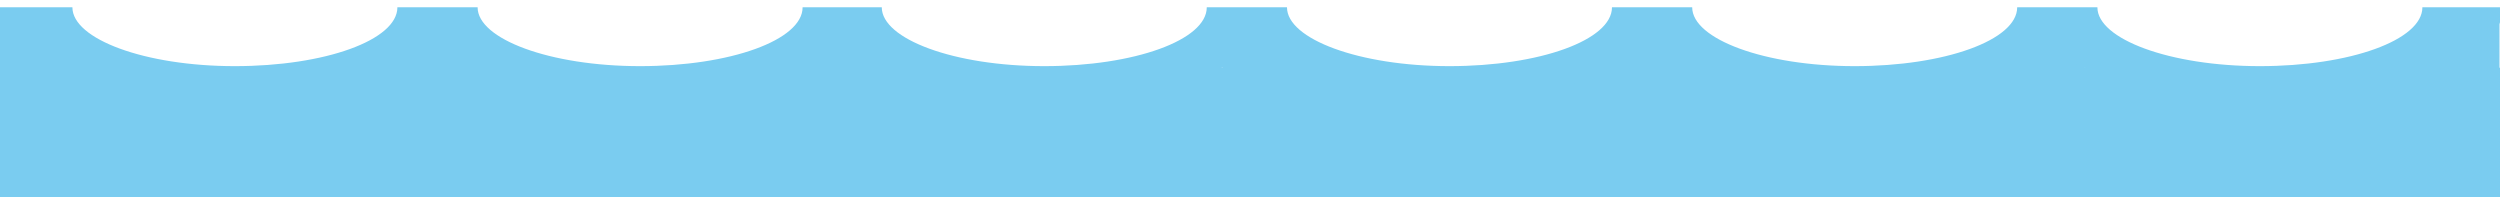
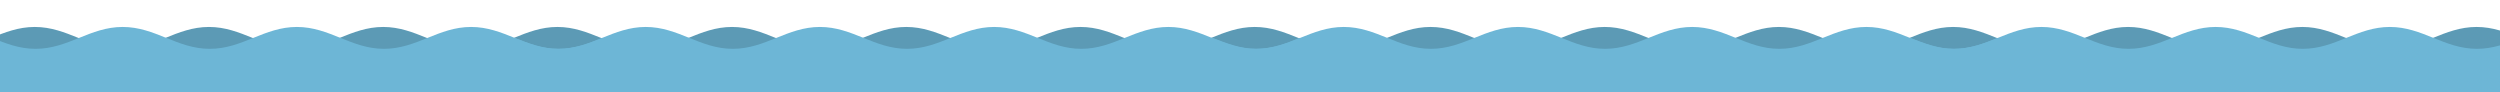
- <svg xmlns="http://www.w3.org/2000/svg" version="1.1" id="Ebene_1" x="0px" y="0px" viewBox="0.9 459.7 480 37.8" enable-background="new 0.9 459.7 480 37.8" xml:space="preserve">
+ <svg xmlns="http://www.w3.org/2000/svg" version="1.1" id="Layer_1" x="0px" y="0px" viewBox="0 455.7 640 23.3" enable-background="new 0 455.7 640 23.3" xml:space="preserve">
  <g>
    <g>
-       <rect x="-0.6" y="472.7" fill="#7ACCF0" width="481.9" height="26.1" />
+       <path fill="#5C9AB5" d="M176.3,465.4c-3.4,1.4-7,2.8-11.3,2.8c-8.4,0-13.9-5.6-22.3-5.6c-8.4,0-13.9,5.6-22.3,5.6    c-8.4,0-13.9-5.6-22.3-5.6s-13.9,5.6-22.3,5.6s-13.9-5.6-22.3-5.6c-8.4,0-13.9,5.6-22.3,5.6s-13.9-5.6-22.3-5.6    s-13.9,5.6-22.3,5.6c-4.2,0-7.6-1.4-11.3-2.8v16.7c3.4,1.4,7,2.8,11.3,2.8c8.4,0,13.9-5.6,22.3-5.6s13.9,5.6,22.3,5.6    s13.9-5.6,22.3-5.6c8.4,0,13.9,5.6,22.3,5.6c8.4,0,13.9-5.6,22.3-5.6s13.9,5.6,22.3,5.6c8.4,0,13.9-5.6,22.3-5.6    c8.4,0,13.9,5.6,22.3,5.6c4.2,0,7.6-1.4,11.3-2.8V465.4z" />
    </g>
  </g>
  <g>
    <g>
-       <rect x="-2" y="463" fill="#7ACCF0" width="16.8" height="11.2" />
+       <path fill="#5C9AB5" d="M354.8,465.4c-3.4,1.4-7,2.8-11.3,2.8c-8.4,0-13.9-5.6-22.3-5.6c-8.4,0-13.9,5.6-22.3,5.6    c-8.4,0-13.9-5.6-22.3-5.6c-8.4,0-13.9,5.6-22.3,5.6c-8.4,0-13.9-5.6-22.3-5.6c-8.4,0-13.9,5.6-22.3,5.6s-13.9-5.6-22.3-5.6    s-13.9,5.6-22.3,5.6c-4.2,0-7.6-1.4-11.3-2.8v16.7c3.4,1.4,7,2.8,11.3,2.8c8.4,0,13.9-5.6,22.3-5.6s13.9,5.6,22.3,5.6    s13.9-5.6,22.3-5.6c8.4,0,13.9,5.6,22.3,5.6c8.4,0,13.9-5.6,22.3-5.6c8.4,0,13.9,5.6,22.3,5.6s13.9-5.6,22.3-5.6    s13.9,5.6,22.3,5.6c4.2,0,7.6-1.4,11.3-2.8V465.4z" />
    </g>
  </g>
  <g>
    <g>
-       <rect x="79.1" y="467" fill="#7ACCF0" width="13" height="6" />
+       <path fill="#5C9AB5" d="M533.6,465.4c-3.4,1.4-7,2.8-11.3,2.8c-8.4,0-13.9-5.6-22.3-5.6c-8.4,0-13.9,5.6-22.3,5.6    c-8.4,0-13.9-5.6-22.3-5.6c-8.4,0-13.9,5.6-22.3,5.6c-8.4,0-13.9-5.6-22.3-5.6c-8.4,0-13.9,5.6-22.3,5.6c-8.4,0-13.9-5.6-22.3-5.6    c-8.4,0-13.9,5.6-22.3,5.6c-4.2,0-7.6-1.4-11.3-2.8v16.7c3.4,1.4,7,2.8,11.3,2.8c8.4,0,13.9-5.6,22.3-5.6c8.4,0,13.9,5.6,22.3,5.6    c8.4,0,13.9-5.6,22.3-5.6s13.9,5.6,22.3,5.6c8.4,0,13.9-5.6,22.3-5.6c8.4,0,13.9,5.6,22.3,5.6s13.9-5.6,22.3-5.6    c8.4,0,13.9,5.6,22.3,5.6c4.2,0,7.6-1.4,11.3-2.8V465.4z" />
    </g>
  </g>
  <g>
    <g>
-       <rect x="157.4" y="467" fill="#7ACCF0" width="12.5" height="6" />
+       <path fill="#5C9AB5" d="M712.2,465.4c-3.4,1.4-7,2.8-11.3,2.8c-8.4,0-13.9-5.6-22.3-5.6c-8.4,0-13.9,5.6-22.3,5.6    c-8.4,0-13.9-5.6-22.3-5.6c-8.4,0-13.9,5.6-22.3,5.6s-13.9-5.6-22.3-5.6c-8.4,0-13.9,5.6-22.3,5.6c-8.4,0-13.9-5.6-22.3-5.6    s-13.9,5.6-22.3,5.6c-4.2,0-7.6-1.4-11.3-2.8v16.7c3.4,1.4,7,2.8,11.3,2.8c8.4,0,13.9-5.6,22.3-5.6s13.9,5.6,22.3,5.6    c8.4,0,13.9-5.6,22.3-5.6c8.4,0,13.9,5.6,22.3,5.6s13.9-5.6,22.3-5.6c8.4,0,13.9,5.6,22.3,5.6c8.4,0,13.9-5.6,22.3-5.6    s13.9,5.6,22.3,5.6c4.2,0,7.6-1.4,11.3-2.8V465.4z" />
    </g>
  </g>
  <g>
    <g>
-       <rect x="235.6" y="467" fill="#7ACCF0" width="10.6" height="6.9" />
+       <path fill="#6DB6D6" d="M154.2,465.4c-3.4,1.4-7,2.8-11.3,2.8c-8.4,0-13.9-5.6-22.3-5.6c-8.4,0-13.9,5.6-22.3,5.6    c-8.4,0-13.9-5.6-22.3-5.6s-13.9,5.6-22.3,5.6s-13.9-5.6-22.3-5.6c-8.4,0-13.9,5.6-22.3,5.6s-13.9-5.6-22.3-5.6    s-13.9,5.6-22.3,5.6c-4.2,0-7.6-1.4-11.3-2.8v16.7c3.4,1.4,7,2.8,11.3,2.8c8.4,0,13.9-5.6,22.3-5.6s13.9,5.6,22.3,5.6    s13.9-5.6,22.3-5.6c8.4,0,13.9,5.6,22.3,5.6c8.4,0,13.9-5.6,22.3-5.6s13.9,5.6,22.3,5.6c8.4,0,13.9-5.6,22.3-5.6    c8.4,0,13.9,5.6,22.3,5.6c4.2,0,7.6-1.4,11.3-2.8V465.4z" />
    </g>
  </g>
  <g>
    <g>
-       <rect x="312.4" y="467" fill="#7ACCF0" width="12" height="6.9" />
+       <path fill="#6DB6D6" d="M332.7,465.4c-3.4,1.4-7,2.8-11.3,2.8c-8.4,0-13.9-5.6-22.3-5.6c-8.4,0-13.9,5.6-22.3,5.6    c-8.4,0-13.9-5.6-22.3-5.6s-13.9,5.6-22.3,5.6s-13.9-5.6-22.3-5.6c-8.4,0-13.9,5.6-22.3,5.6s-13.9-5.6-22.3-5.6    s-13.9,5.6-22.3,5.6c-4.2,0-7.6-1.4-11.3-2.8v16.7c3.4,1.4,7,2.8,11.3,2.8c8.4,0,13.9-5.6,22.3-5.6s13.9,5.6,22.3,5.6    s13.9-5.6,22.3-5.6c8.4,0,13.9,5.6,22.3,5.6c8.4,0,13.9-5.6,22.3-5.6s13.9,5.6,22.3,5.6s13.9-5.6,22.3-5.6    c8.4,0,13.9,5.6,22.3,5.6c4.2,0,7.6-1.4,11.3-2.8V465.4z" />
    </g>
  </g>
  <g>
    <g>
-       <rect x="390.2" y="467" fill="#7ACCF0" width="11" height="6" />
+       <path fill="#6DB6D6" d="M511.4,465.4c-3.4,1.4-7,2.8-11.3,2.8c-8.4,0-13.9-5.6-22.3-5.6s-13.9,5.6-22.3,5.6    c-8.4,0-13.9-5.6-22.3-5.6c-8.4,0-13.9,5.6-22.3,5.6c-8.4,0-13.9-5.6-22.3-5.6c-8.4,0-13.9,5.6-22.3,5.6c-8.4,0-13.9-5.6-22.3-5.6    c-8.4,0-13.9,5.6-22.3,5.6c-4.2,0-7.6-1.4-11.3-2.8v16.7c3.4,1.4,7,2.8,11.3,2.8c8.4,0,13.9-5.6,22.3-5.6c8.4,0,13.9,5.6,22.3,5.6    c8.4,0,13.9-5.6,22.3-5.6s13.9,5.6,22.3,5.6c8.4,0,13.9-5.6,22.3-5.6c8.4,0,13.9,5.6,22.3,5.6s13.9-5.6,22.3-5.6    c8.4,0,13.9,5.6,22.3,5.6c4.2,0,7.6-1.4,11.3-2.8V465.4z" />
    </g>
  </g>
  <g>
    <g>
-       <rect x="467.4" y="462.4" fill="#7ACCF0" width="13.4" height="11.2" />
+       <path fill="#6DB6D6" d="M690,465.4c-3.4,1.4-7,2.8-11.3,2.8c-8.4,0-13.9-5.6-22.3-5.6c-8.4,0-13.9,5.6-22.3,5.6    c-8.4,0-13.9-5.6-22.3-5.6c-8.4,0-13.9,5.6-22.3,5.6s-13.9-5.6-22.3-5.6c-8.4,0-13.9,5.6-22.3,5.6c-8.4,0-13.9-5.6-22.3-5.6    s-13.9,5.6-22.3,5.6c-4.2,0-7.6-1.4-11.3-2.8v16.7c3.4,1.4,7,2.8,11.3,2.8c8.4,0,13.9-5.6,22.3-5.6s13.9,5.6,22.3,5.6    c8.4,0,13.9-5.6,22.3-5.6c8.4,0,13.9,5.6,22.3,5.6c8.4,0,13.9-5.6,22.3-5.6c8.4,0,13.9,5.6,22.3,5.6c8.4,0,13.9-5.6,22.3-5.6    s13.9,5.6,22.3,5.6c4.2,0,7.6-1.4,11.3-2.8V465.4z" />
    </g>
  </g>
-   <path fill="#7ACCF0" d="M466,461.1c0,6.3-13.9,11.3-31.2,11.3s-31.2-5.2-31.2-11.3h-15.4l0,0l0,0c0,6.3-13.9,11.3-31.2,11.3  s-31.2-5.2-31.2-11.3h-15.4c0,6.3-13.9,11.3-31.2,11.3s-31.2-5.2-31.2-11.3l0,0h-15.4c0,6.3-13.9,11.3-31.2,11.3  s-31.2-5.2-31.2-11.3l0,0l0,0H155c0,6.3-13.9,11.3-31.2,11.3s-31.2-5.2-31.2-11.3H77.2l0,0l0,0c0,6.3-13.9,11.3-31.2,11.3  c-17.3,0-31.2-5.2-31.2-11.3H-0.6c0,9.5,20.6,17,46.6,17c16.3,0,30.2-2.9,38.9-7.7c8.2,4.5,22.6,7.7,38.9,7.7  c16.3,0,30.2-2.9,38.9-7.7c8.2,4.5,22.6,7.7,38.9,7.7c16.3,0,30.2-2.9,38.9-7.7c8.2,4.5,22.6,7.7,38.9,7.7s30.2-2.9,38.9-7.7  c8.2,4.5,22.6,7.7,38.9,7.7c16.3,0,30.2-2.9,38.9-7.7c8.2,4.5,22.6,7.7,38.9,7.7c25.4,0,46.6-7.7,46.6-17H466L466,461.1z" />
</svg>
